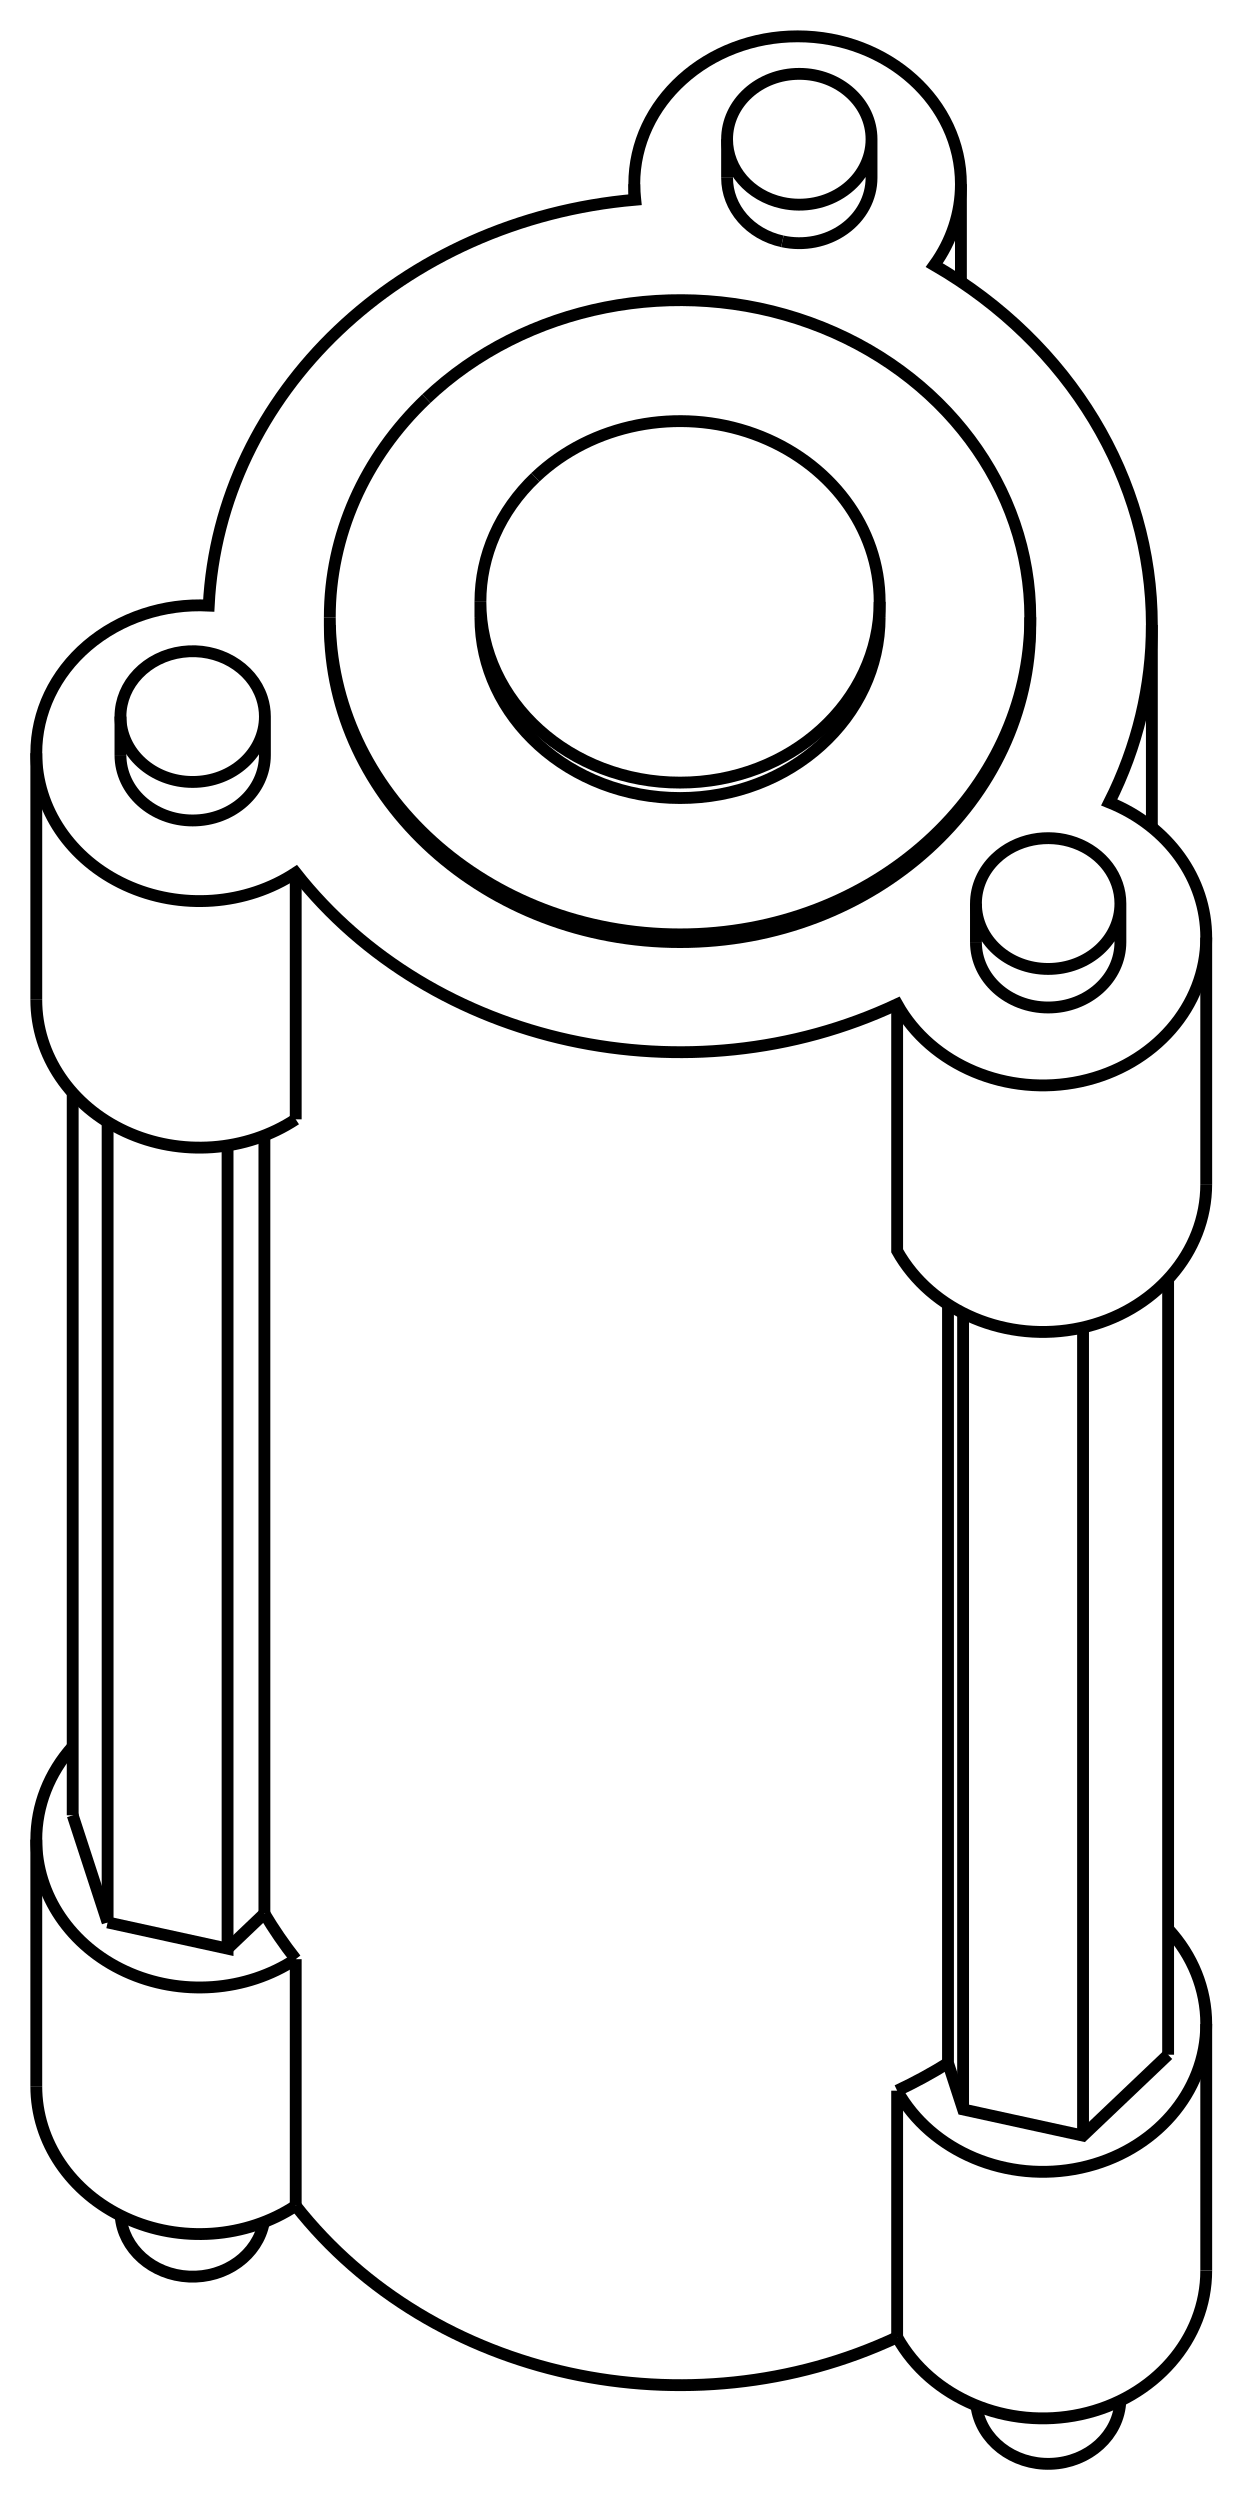
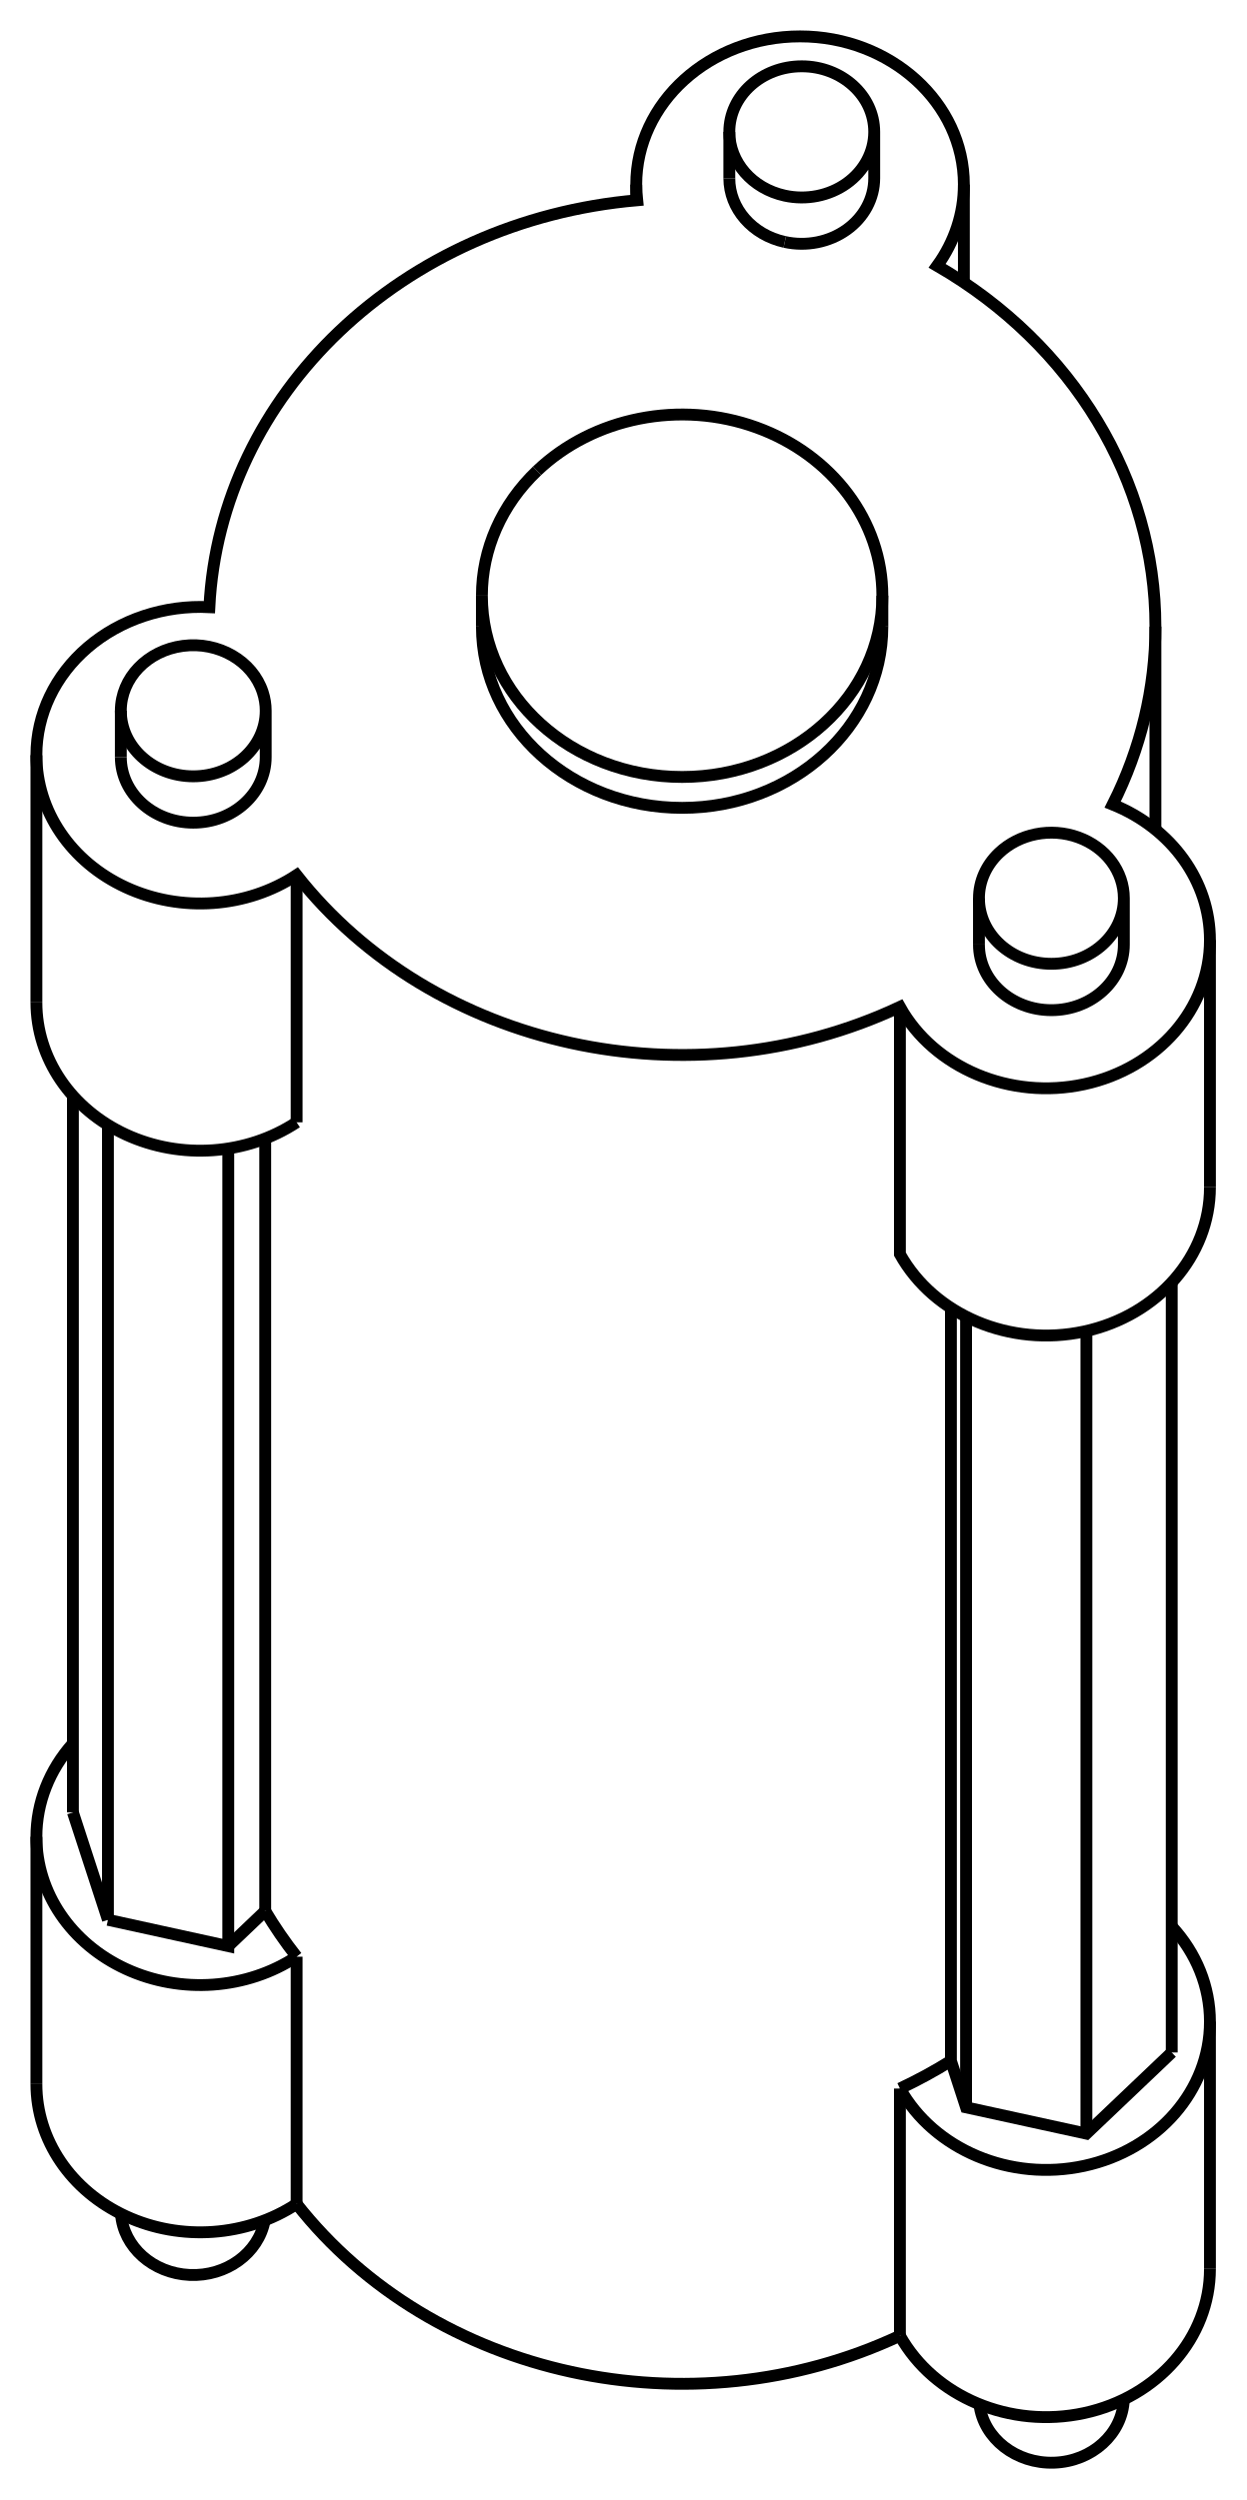
- <svg xmlns="http://www.w3.org/2000/svg" version="1.1" viewBox="-20.657 -38.405 34.235 68.882" fill="none" stroke="black" stroke-width="0.6%" vector-effect="non-scaling-stroke">
-   <path d="M -14.906 -21.72 A 13 11.77 360 0 1 -3.156 -32.902 A 4.5 4.074 360 0 1 -3.181 -33.33 A 4.5 4.074 360 0 1 5.819 -33.33 A 4.5 4.074 360 0 1 5.085 -31.1 A 13 11.77 360 0 1 11.08 -21.185 A 13 11.77 360 0 1 9.906 -16.296 A 4.5 4.074 360 0 1 12.578 -12.573 A 4.5 4.074 360 0 1 4.062 -10.735 A 13 11.77 360 0 1 -12.509 -14.357 A 4.5 4.074 360 0 1 -19.657 -17.652 A 4.5 4.074 360 0 1 -14.906 -21.72 Z" />
-   <path d="M -17.338 -17.601 A 1.99 1.802 180 0 0 -13.358 -17.601 L -13.358 -18.662 A 1.99 1.802 360 0 1 -17.338 -18.662 A 1.99 1.802 360 0 1 -13.44 -19.172 A 1.99 1.802 360 0 1 -13.358 -18.662" />
-   <path d="M 6.233 -12.448 A 1.99 1.802 180 0 0 10.213 -12.448 L 10.213 -13.51 A 1.99 1.802 360 0 1 6.233 -13.51 A 1.99 1.802 360 0 1 6.781 -14.751 A 1.99 1.802 360 0 1 10.213 -13.51" />
-   <path d="M 7.73 -21.185 A 9.65 8.737 360 0 1 -11.57 -21.185" />
-   <path d="M 0.899 -31.755 A 1.99 1.802 180 0 0 3.356 -33.506 L 3.356 -34.568 A 1.99 1.802 360 0 1 0.899 -32.816 A 1.99 1.802 360 0 1 -0.624 -34.568 A 1.99 1.802 360 1 1 3.356 -34.568" />
-   <path d="M -0.624 -33.506 A 1.99 1.802 180 0 0 0.899 -31.755" />
+ <svg xmlns="http://www.w3.org/2000/svg" version="1.1" viewBox="-20.657 -38.192 34.235 68.67" fill="none" stroke="black" stroke-width="0.6%" vector-effect="non-scaling-stroke">
+   <path d="M -14.906 -21.508 A 13 11.77 360 0 1 -3.156 -32.689 A 4.5 4.074 360 0 1 -3.181 -33.118 A 4.5 4.074 360 0 1 5.819 -33.118 A 4.5 4.074 360 0 1 5.085 -30.888 A 13 11.77 360 0 1 11.08 -20.973 A 13 11.77 360 0 1 9.906 -16.084 A 4.5 4.074 360 0 1 12.578 -12.361 A 4.5 4.074 360 0 1 4.062 -10.523 A 13 11.77 360 0 1 -12.509 -14.145 A 4.5 4.074 360 0 1 -19.657 -17.44 A 4.5 4.074 360 0 1 -14.906 -21.508 Z" />
+   <path d="M -17.338 -17.388 A 1.99 1.802 180 0 0 -13.358 -17.388 L -13.358 -18.662 A 1.99 1.802 360 0 1 -17.338 -18.662 A 1.99 1.802 360 0 1 -13.44 -19.172 A 1.99 1.802 360 0 1 -13.358 -18.662" />
+   <path d="M 6.233 -12.236 A 1.99 1.802 180 0 0 10.213 -12.236 L 10.213 -13.51 A 1.99 1.802 360 0 1 6.233 -13.51 A 1.99 1.802 360 0 1 6.781 -14.751 A 1.99 1.802 360 0 1 10.213 -13.51" />
+   <path d="M 0.899 -31.543 A 1.99 1.802 180 0 0 3.356 -33.294 L 3.356 -34.568 A 1.99 1.802 360 0 1 0.899 -32.816 A 1.99 1.802 360 0 1 -0.624 -34.568 A 1.99 1.802 360 1 1 3.356 -34.568" />
+   <path d="M -0.624 -33.294 A 1.99 1.802 180 0 0 0.899 -31.543" />
+   <path d="M 3.58 -20.973 A 5.5 4.98 360 0 1 -7.42 -20.973" />
  <path d="M -19.657 19.075 A 4.5 4.074 180 0 0 -12.509 22.37" />
  <path d="M 4.062 25.992 A 4.5 4.074 180 0 0 12.578 24.154" />
  <path d="M 4.062 25.992 A 13 11.77 360 0 1 -12.509 22.37" />
  <path d="M -12.509 15.576 A 4.5 4.074 360 0 1 -19.657 12.282 A 4.5 4.074 360 0 1 -18.654 9.718" />
  <path d="M -12.509 15.576 L -12.509 22.37" />
  <path d="M -12.509 15.576 A 13 11.77 360 0 1 -13.372 14.319" />
  <path d="M -14.387 15.286 L -13.372 14.319" />
-   <path d="M -17.692 14.563 L -14.387 15.286 L -14.387 -6.844" />
+   <path d="M -17.692 14.563 L -14.387 15.286 L -14.387 -6.632" />
  <path d="M -18.654 11.611 L -17.692 14.563" />
-   <path d="M -19.657 -10.858 A 4.5 4.074 180 0 0 -12.509 -7.564" />
-   <path d="M -12.509 -14.357 L -12.509 -7.564" />
-   <path d="M 4.062 -10.735 L 4.062 -3.942 A 4.5 4.074 180 0 0 12.578 -5.779" />
-   <path d="M -13.372 -7.118 L -13.372 14.319" />
-   <path d="M 5.463 -2.464 L 5.463 18.437 L 5.879 19.716 L 9.184 20.438 L 11.528 18.208" />
+   <path d="M -19.657 -10.646 A 4.5 4.074 180 0 0 -12.509 -7.352" />
+   <path d="M -12.509 -14.145 L -12.509 -7.352" />
+   <path d="M 4.062 -10.523 L 4.062 -3.729 A 4.5 4.074 180 0 0 12.578 -5.567" />
+   <path d="M -13.372 -6.906 L -13.372 14.319" />
+   <path d="M 5.463 -2.252 L 5.463 18.437 L 5.879 19.716 L 9.184 20.438 L 11.528 18.208" />
  <path d="M 4.062 19.199 A 13 11.77 180 0 0 5.463 18.437" />
  <path d="M 4.062 19.199 L 4.062 25.992" />
-   <path d="M -8.911 -27.42 A 9.65 8.737 360 0 1 7.73 -21.397 L 7.73 -21.185" />
-   <path d="M 7.73 -21.397 A 9.65 8.737 360 0 1 -11.57 -21.397 L -11.57 -21.185" />
-   <path d="M -11.57 -21.397 A 9.65 8.737 360 0 1 -8.911 -27.42" />
  <path d="M 11.528 14.745 A 4.5 4.074 360 0 1 12.578 17.361 L 12.578 24.154" />
  <path d="M 12.578 17.361 A 4.5 4.074 360 0 1 4.062 19.199" />
  <path d="M 6.245 27.875 A 1.99 1.802 180 0 0 10.212 27.742" />
  <path d="M -17.334 22.641 A 1.99 1.802 180 0 0 -13.386 22.821" />
-   <path d="M -17.692 -7.492 L -17.692 14.563" />
-   <path d="M -18.654 -8.294 L -18.654 11.611" />
-   <path d="M 5.879 -2.225 L 5.879 19.716" />
-   <path d="M 3.58 -21.397 A 5.5 4.98 360 0 1 -7.42 -21.397" />
-   <path d="M 11.528 -3.163 L 11.528 18.208" />
-   <path d="M 9.184 -1.83 L 9.184 20.438" />
-   <path d="M -5.905 -25.254 A 5.5 4.98 360 0 1 3.58 -21.822 L 3.58 -21.397" />
-   <path d="M 3.58 -21.822 A 5.5 4.98 360 0 1 -7.42 -21.822 L -7.42 -21.397" />
+   <path d="M -17.692 -7.28 L -17.692 14.563" />
+   <path d="M -18.654 -8.082 L -18.654 11.611" />
+   <path d="M 5.879 -2.012 L 5.879 19.716" />
+   <path d="M -5.905 -25.254 A 5.5 4.98 360 0 1 3.58 -21.822 L 3.58 -20.973" />
+   <path d="M 3.58 -21.822 A 5.5 4.98 360 0 1 -7.42 -21.822 L -7.42 -20.973" />
  <path d="M -7.42 -21.822 A 5.5 4.98 360 0 1 -5.905 -25.254" />
-   <path d="M -3.181 -33.33 L -3.181 -32.9" />
-   <path d="M 5.819 -33.33 L 5.819 -30.642" />
+   <path d="M 11.528 -2.951 L 11.528 18.208" />
+   <path d="M 9.184 -1.618 L 9.184 20.438" />
+   <path d="M -3.181 -33.118 L -3.181 -32.687" />
+   <path d="M 5.819 -33.118 L 5.819 -30.43" />
  <path d="M -19.657 12.282 L -19.657 19.075" />
-   <path d="M -19.657 -17.652 L -19.657 -10.858" />
-   <path d="M 11.08 -21.185 L 11.08 -15.608" />
-   <path d="M 12.578 -12.573 L 12.578 -5.779" />
-   <path d="M -17.338 -17.601 L -17.338 -18.662" />
-   <path d="M 6.233 -12.448 L 6.233 -13.51" />
-   <path d="M -0.624 -33.506 L -0.624 -34.568" />
+   <path d="M -19.657 -17.44 L -19.657 -10.646" />
+   <path d="M 11.08 -20.973 L 11.08 -15.396" />
+   <path d="M 12.578 -12.361 L 12.578 -5.567" />
+   <path d="M -17.338 -17.388 L -17.338 -18.662" />
+   <path d="M 6.233 -12.236 L 6.233 -13.51" />
+   <path d="M -0.624 -33.294 L -0.624 -34.568" />
</svg>
